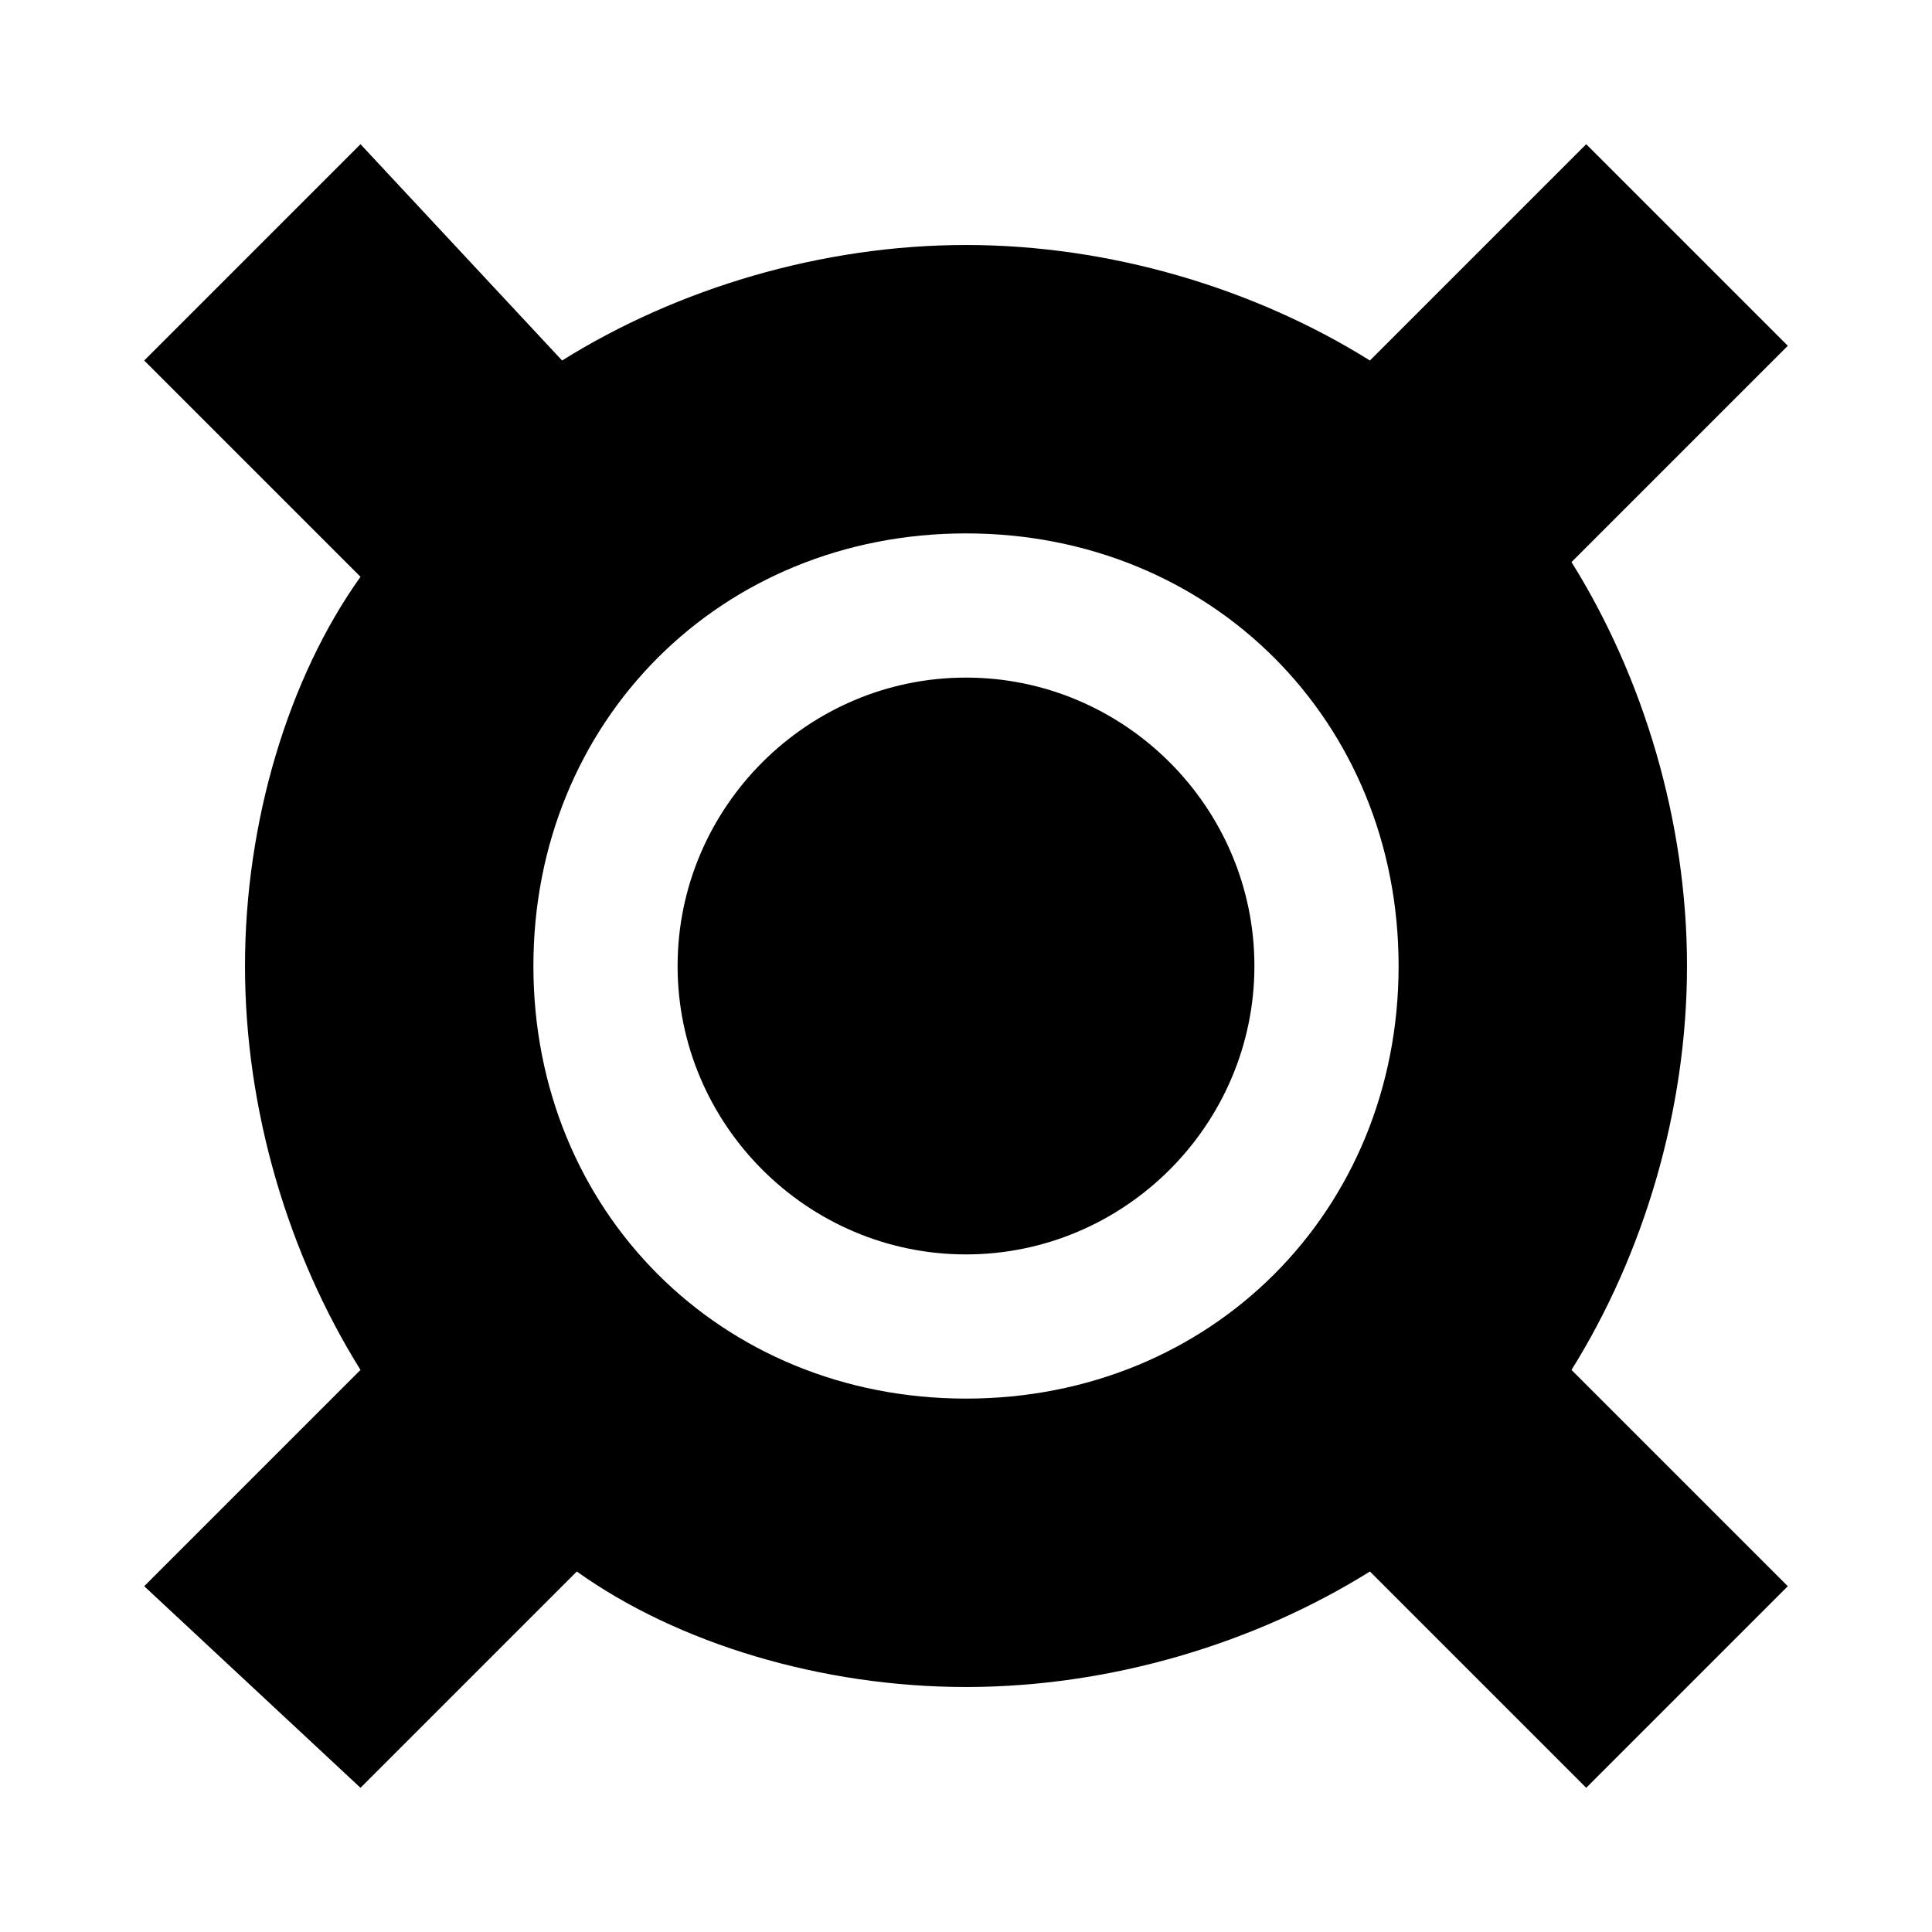
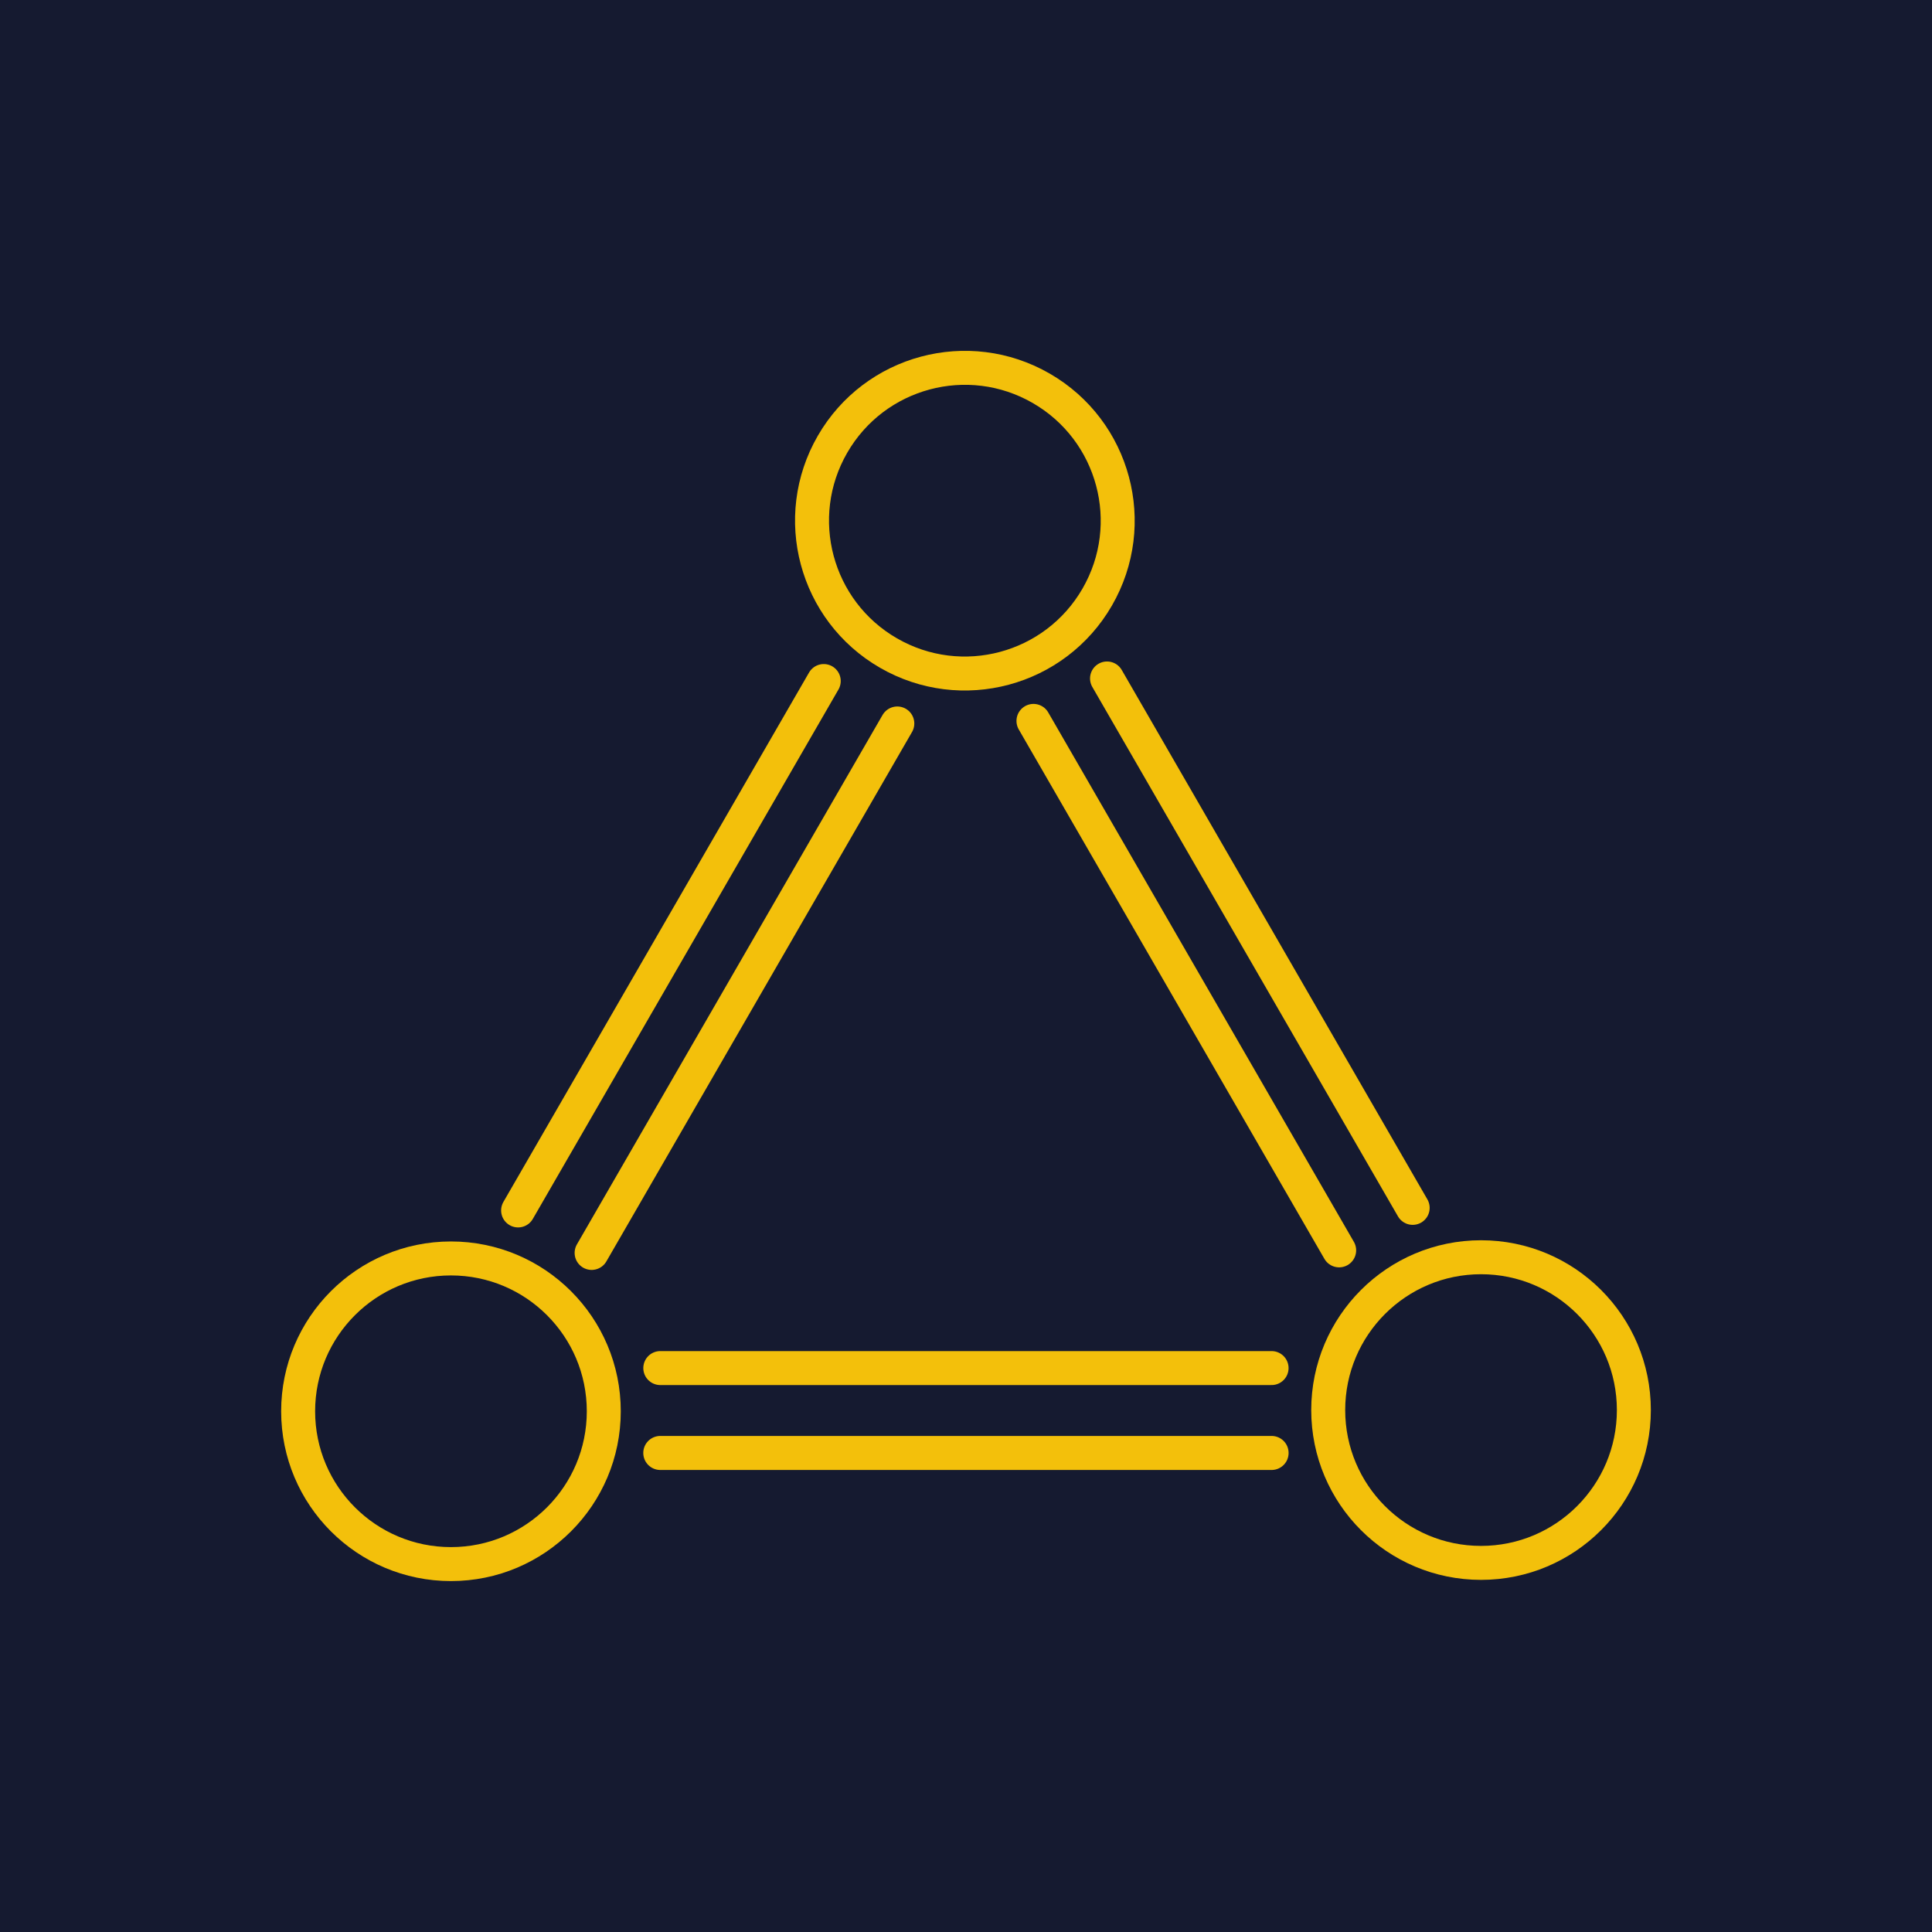
- <svg xmlns="http://www.w3.org/2000/svg" version="1.1" width="13.398" height="13.398" viewBox="0 0 13.398 13.398" id="svg51">
-   <defs id="defs55" />
-   <path id="path49" d="M 2.5,1 1,2.5 2.5,4 C 2,4.7 1.699,5.699 1.699,6.699 c 0,1 0.301,2.001 0.801,2.801 L 1,11 l 1.5,1.398 1.5,-1.5 c 0.7,0.5 1.699,0.801 2.699,0.801 1,0 2.001,-0.301 2.801,-0.801 L 11,12.398 12.398,11 l -1.5,-1.5 c 0.5,-0.8 0.801,-1.801 0.801,-2.801 0,-1 -0.301,-2.001 -0.801,-2.801 l 1.5,-1.5 L 11,1 9.5,2.5 c -0.8,-0.5 -1.801,-0.801 -2.801,-0.801 -1,0 -2.001,0.301 -2.801,0.801 z m 4.199,2.699 c 1.7,0 3,1.3 3,3 0,1.7 -1.3,3 -3,3 -1.7,0 -3,-1.3 -3,-3 0,-1.7 1.3,-3 3,-3 z m 0,1 c -1.1,0 -2,0.9 -2,2 0,1.1 0.9,2 2,2 1.1,0 2,-0.9 2,-2 0,-1.1 -0.9,-2 -2,-2 z" />
+ <svg xmlns="http://www.w3.org/2000/svg" width="1024" height="1024" viewBox="0 0 1024 1024" version="1.1" id="svg5">
+   <defs id="defs2" />
+   <g id="layer3" style="display:inline">
+     <rect style="fill:#151a30;fill-opacity:1;stroke:none;stroke-width:8.444;stroke-opacity:1" id="rect1018" width="1024" height="1024" x="0" y="0" />
+   </g>
+   <g id="layer1">
+     <g id="g4282" transform="matrix(10.8,0,0,10.8,-146.8,-141.4123)" style="stroke:#f3c00b;stroke-opacity:1">
+       <g id="g6699" transform="translate(0.737997,-0.6389164)">
+         <circle style="fill:none;stroke:#f3c00b;stroke-width:1.667;stroke-linecap:round;stroke-miterlimit:4;stroke-dasharray:none;stroke-opacity:1;paint-order:normal" id="path251" cx="34.986" cy="82.992" r="7.5" />
+         <circle style="fill:none;stroke:#f3c00b;stroke-width:1.667;stroke-linecap:round;stroke-miterlimit:4;stroke-dasharray:none;stroke-opacity:1;paint-order:normal" id="path251-3" cx="85.538" cy="82.933" r="7.5" />
+         <path style="fill:none;stroke:#f3c00b;stroke-width:1.67;stroke-linecap:round;stroke-linejoin:miter;stroke-miterlimit:4;stroke-dasharray:none;stroke-opacity:1" d="m 45.259,85.038 c 10.726,4e-6 20,0 30,0" id="path3087" />
+         <path style="fill:none;stroke:#f3c00b;stroke-width:1.667;stroke-linecap:round;stroke-linejoin:miter;stroke-miterlimit:4;stroke-dasharray:none;stroke-opacity:1" d="m 45.259,80.872 c 10.726,4e-6 20,0 30,0" id="path3087-6" />
+         <circle style="fill:none;stroke:#f3c00b;stroke-width:1.667;stroke-linecap:round;stroke-miterlimit:4;stroke-dasharray:none;stroke-opacity:1;paint-order:normal" id="path251-3-0" cx="-3.919" cy="71.783" r="7.5" transform="rotate(-60)" />
+         <path style="fill:none;stroke:#f3c00b;stroke-width:1.67;stroke-linecap:round;stroke-linejoin:miter;stroke-miterlimit:4;stroke-dasharray:none;stroke-opacity:1" d="m 41.89,75.22 c 5.363,-9.289 10,-17.321 15,-25.981" id="path3087-62" />
+         <path style="fill:none;stroke:#f3c00b;stroke-width:1.667;stroke-linecap:round;stroke-linejoin:miter;stroke-miterlimit:4;stroke-dasharray:none;stroke-opacity:1" d="m 38.281,73.136 c 5.363,-9.289 10,-17.321 15,-25.981" id="path3087-6-6" />
+         <path style="fill:none;stroke:#f3c00b;stroke-width:1.67;stroke-linecap:round;stroke-linejoin:miter;stroke-miterlimit:4;stroke-dasharray:none;stroke-opacity:1" d="m 63.574,49.113 c 5.363,9.289 10,17.321 15,25.981" id="path3087-1" />
+         <path style="fill:none;stroke:#f3c00b;stroke-width:1.667;stroke-linecap:round;stroke-linejoin:miter;stroke-miterlimit:4;stroke-dasharray:none;stroke-opacity:1" d="m 67.183,47.029 c 5.363,9.289 10,17.321 15,25.981" id="path3087-6-2" />
+       </g>
+     </g>
+   </g>
</svg>
